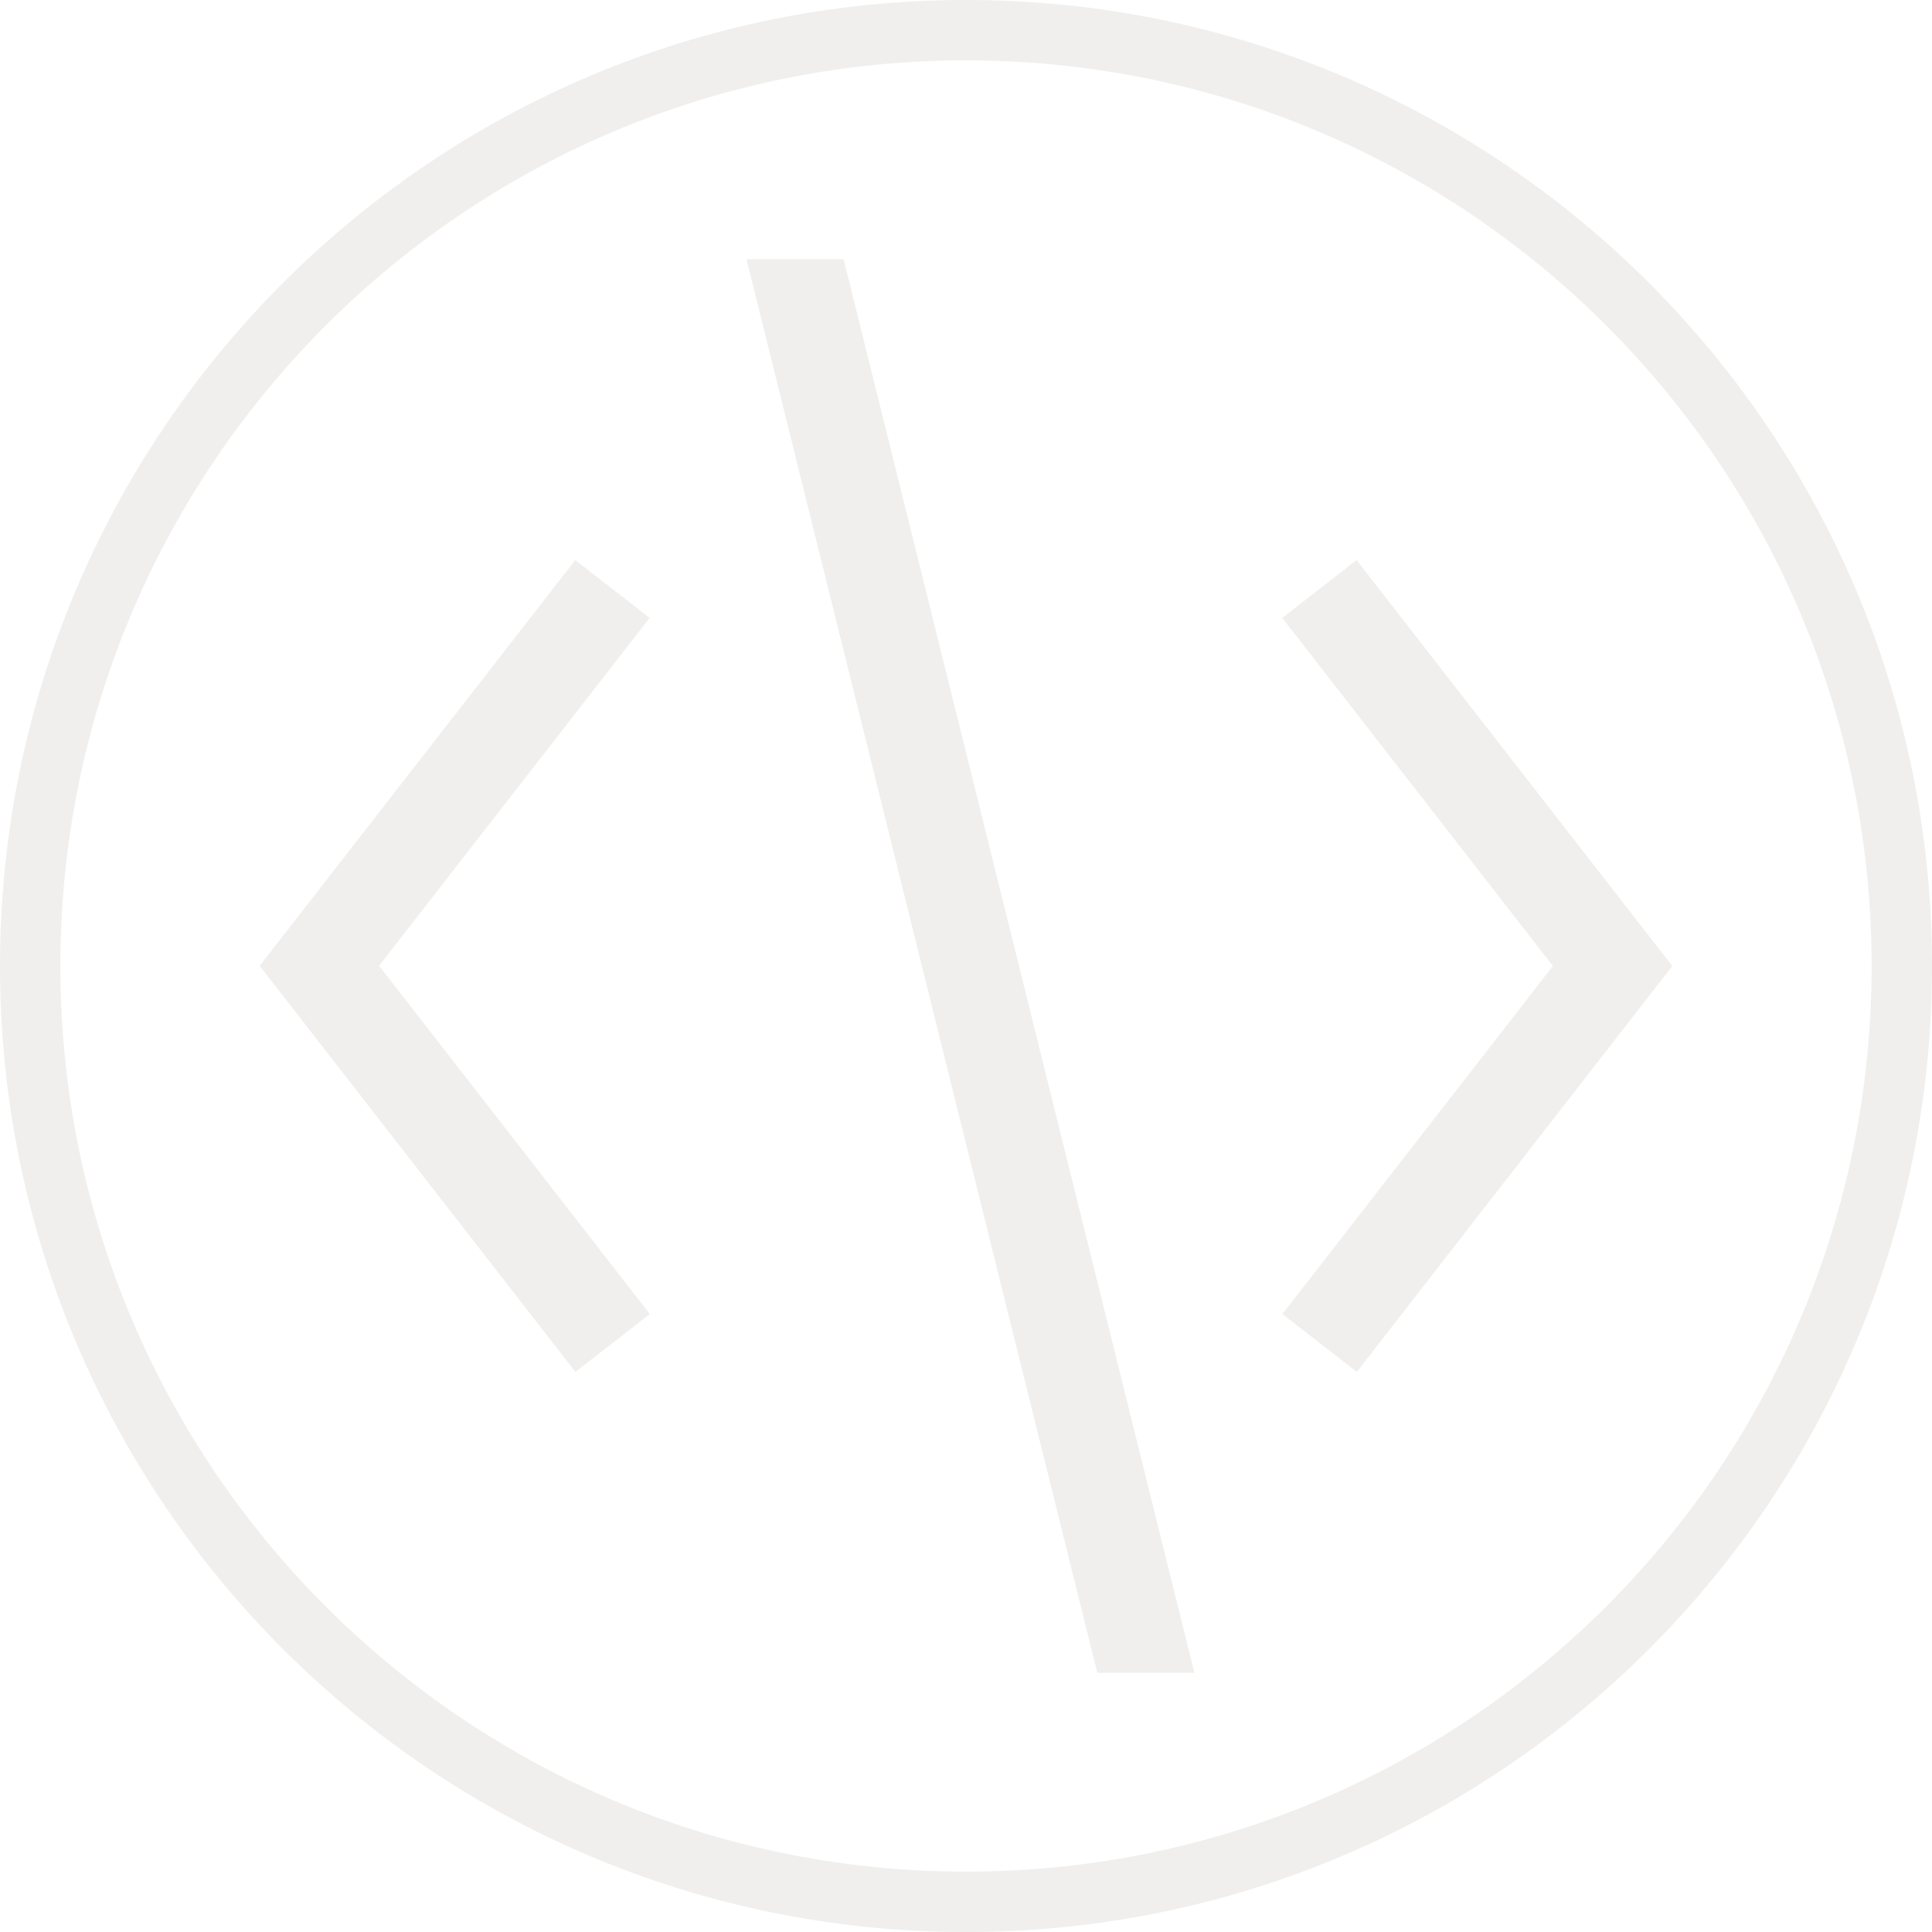
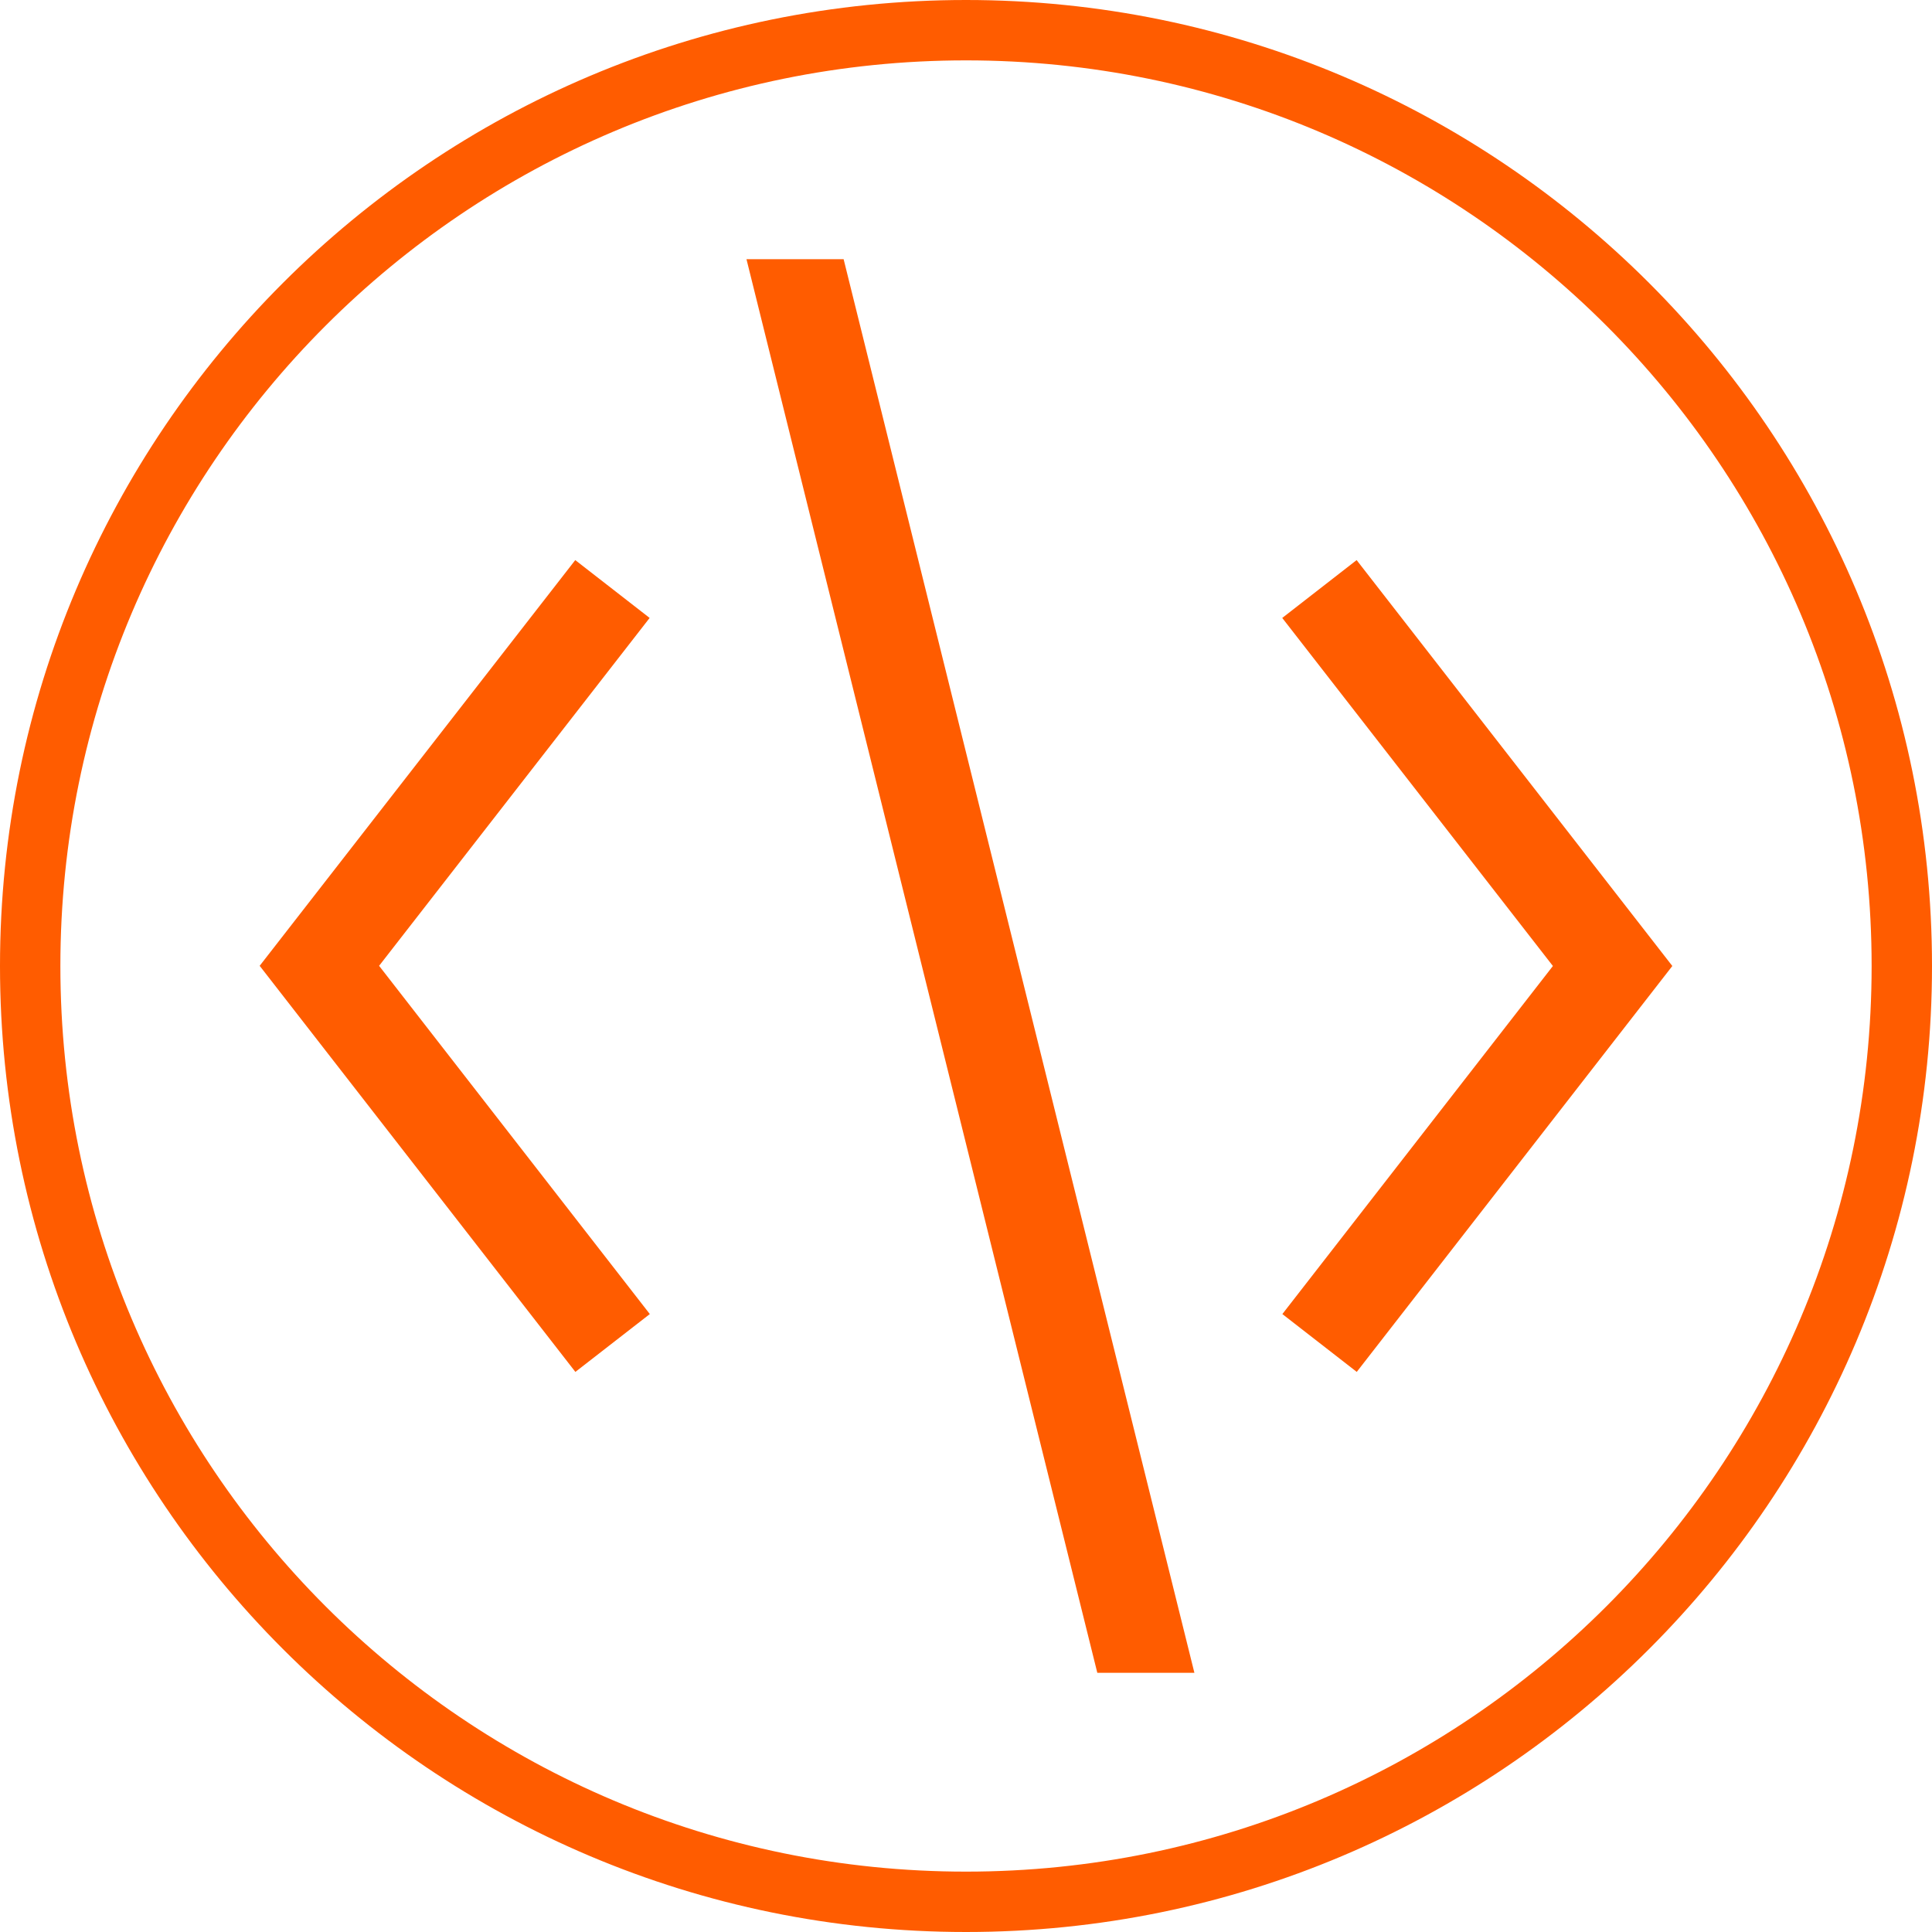
<svg xmlns="http://www.w3.org/2000/svg" width="32" height="32" viewBox="0 0 32 32" fill="none">
-   <path d="M9.53 22.723L4.301 15.997L9.528 9.277L10.76 10.235L6.279 15.997L10.763 21.765L9.53 22.723Z" fill="#F0EFED" />
-   <path d="M21.24 21.765L25.721 16L21.238 10.235L22.47 9.277L27.699 16L22.473 22.723L21.24 21.765Z" fill="#F0EFED" />
-   <path d="M12.364 4.293H13.973L19.783 27.707H18.175L12.364 4.293Z" fill="#F0EFED" />
-   <circle cx="16" cy="16" r="15.5" stroke="#F0EFED" />
+   <path d="M9.53 22.723L4.301 15.997L9.528 9.277L10.76 10.235L6.279 15.997L10.763 21.765L9.53 22.723Z" fill="#FF5C00" />
+   <path d="M21.24 21.765L25.721 16L21.238 10.235L22.47 9.277L27.699 16L22.472 22.723L21.24 21.765Z" fill="#FF5C00" />
+   <path d="M12.364 4.293H13.973L19.783 27.707H18.175L12.364 4.293Z" fill="#FF5C00" />
+   <path d="M16 31.5C24.56 31.5 31.5 24.56 31.5 16C31.5 7.44 24.56 0.5 16 0.5C7.44 0.5 0.5 7.44 0.5 16C0.5 24.56 7.44 31.5 16 31.5Z" stroke="#FF5C00" />
</svg>
